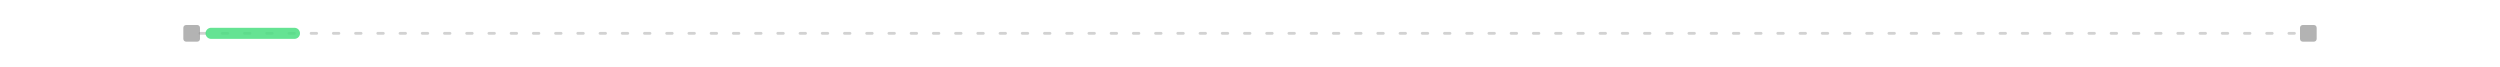
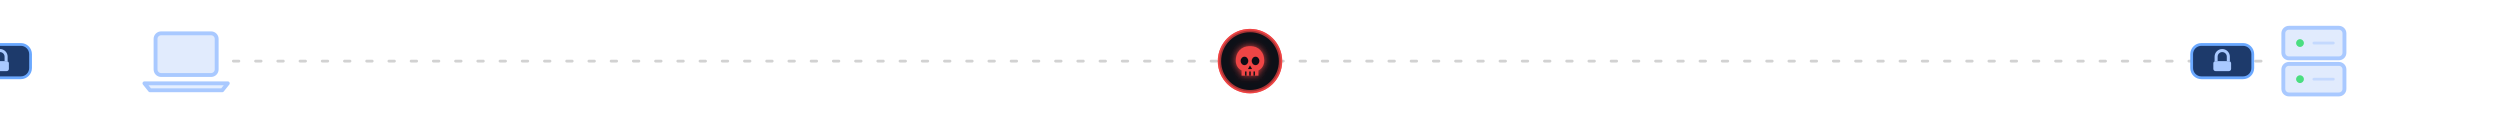
- <svg xmlns="http://www.w3.org/2000/svg" width="900" height="24" viewBox="0 0 900 24" role="presentation">
-   <style>.p{animation:p 5s ease-in-out infinite alternate}@keyframes p{to{transform:translateX(744px)}}
- @media (prefers-reduced-motion:reduce){*{animation:none!important}}</style>
-   <line x1="72" y1="12" x2="828" y2="12" stroke="#808080" stroke-opacity=".35" stroke-dasharray="2 6" stroke-linecap="round" />
-   <rect x="66" y="9" width="6" height="6" rx="1" fill="#808080" fill-opacity=".6" />
-   <rect x="828" y="9" width="6" height="6" rx="1" fill="#808080" fill-opacity=".6" />
-   <g class="p">
-     <rect x="74" y="10" width="34" height="4" rx="2" fill="#4ade80" fill-opacity=".85" />
+ <svg xmlns="http://www.w3.org/2000/svg" width="900" height="44" viewBox="0 0 900 44" role="presentation">
+   <defs>
+     <clipPath id="L">
+       <rect width="450" height="44" />
+     </clipPath>
+     <clipPath id="R">
+       <rect x="450" width="450" height="44" />
+     </clipPath>
+     <filter id="neon" x="-50%" y="-50%" width="200%" height="200%">
+       <feGaussianBlur stdDeviation="1.4" result="b" />
+       <feMerge>
+         <feMergeNode in="b" />
+         <feMergeNode in="SourceGraphic" />
+       </feMerge>
+     </filter>
+   </defs>
+   <style>
+   .fw{animation:fw 4s linear infinite}@keyframes fw{from{transform:translateX(100px)}to{transform:translateX(800px)}}
+   .bw{animation:bw 4s linear 2s infinite;transform:translateX(800px)}@keyframes bw{from{transform:translateX(800px)}to{transform:translateX(100px)}}
+   .tap{transform-origin:450px 22px;animation:tap 2s ease-out infinite}@keyframes tap{0%{transform:scale(.6);opacity:.9}60%,100%{transform:scale(1.8);opacity:0}}
+   @media (prefers-reduced-motion:reduce){*{animation:none!important}.bw{display:none}.fw{transform:translateX(250px)}}
+ </style>
+   <line x1="84" y1="22" x2="816" y2="22" stroke="#808080" stroke-opacity=".35" stroke-dasharray="2 6" stroke-linecap="round" />
+   <g fill="none" stroke="#a9c9ff" stroke-width="1.4" stroke-linejoin="round">
+     <rect x="56" y="12" width="22" height="15" rx="2" fill="#367bf0" fill-opacity=".15" />
+     <path d="M52 30H82L80 32.5H54Z" fill="#a9c9ff" fill-opacity=".3" />
+   </g>
+   <g fill="none" stroke="#a9c9ff" stroke-width="1.4">
+     <rect x="822" y="10" width="22" height="11" rx="2" fill="#367bf0" fill-opacity=".15" />
+     <rect x="822" y="23" width="22" height="11" rx="2" fill="#367bf0" fill-opacity=".15" />
+   </g>
+   <circle cx="828" cy="15.5" r="1.4" fill="#4ade80" />
+   <circle cx="828" cy="28.5" r="1.4" fill="#4ade80" />
+   <path d="M833 15.5H840M833 28.5H840" stroke="#a9c9ff" stroke-opacity=".5" stroke-linecap="round" />
+   <g clip-path="url(#L)">
+     <g class="fw">
+       <g transform="translate(0 22)">
+         <g>
+           <rect x="-11" y="-6" width="22" height="12" rx="3.5" fill="#1d3a6b" stroke="#6aa8ff" />
+           <path d="M-2.2 0V-1.6a2.2 2.2 0 0 1 4.4 0V0" fill="none" stroke="#a9c9ff" stroke-width="1.1" />
+           <rect x="-3.2" y="0" width="6.4" height="3.6" rx=".8" fill="#a9c9ff" />
+         </g>
+       </g>
+     </g>
+     <g class="bw">
+       <g transform="translate(0 22)">
+         <g>
+           <rect x="-11" y="-6" width="22" height="12" rx="3.5" fill="#4a1218" stroke="#ef4444" filter="url(#neon)" />
+           <path d="M-2.2 -.6V-2.8a2.2 2.2 0 0 1 4.4 0" fill="none" stroke="#fca5a5" stroke-width="1.1" />
+           <rect x="-3.2" y="0" width="6.4" height="3.6" rx=".8" fill="#fca5a5" />
+         </g>
+       </g>
+     </g>
+   </g>
+   <g clip-path="url(#R)">
+     <g class="fw">
+       <g transform="translate(0 22)">
+         <g>
+           <rect x="-11" y="-6" width="22" height="12" rx="3.5" fill="#4a1218" stroke="#ef4444" filter="url(#neon)" />
+           <path d="M-2.2 -.6V-2.8a2.2 2.2 0 0 1 4.4 0" fill="none" stroke="#fca5a5" stroke-width="1.1" />
+           <rect x="-3.2" y="0" width="6.4" height="3.6" rx=".8" fill="#fca5a5" />
+         </g>
+       </g>
+     </g>
+     <g class="bw">
+       <g transform="translate(0 22)">
+         <g>
+           <rect x="-11" y="-6" width="22" height="12" rx="3.5" fill="#1d3a6b" stroke="#6aa8ff" />
+           <path d="M-2.2 0V-1.6a2.2 2.2 0 0 1 4.4 0V0" fill="none" stroke="#a9c9ff" stroke-width="1.1" />
+           <rect x="-3.2" y="0" width="6.4" height="3.6" rx=".8" fill="#a9c9ff" />
+         </g>
+       </g>
+     </g>
+   </g>
+   <circle class="tap" cx="450" cy="22" r="11" fill="none" stroke="#ef4444" stroke-width="1.2" />
+   <circle cx="450" cy="22" r="11" fill="#0d1017" stroke="#ef4444" stroke-opacity=".7" stroke-width="1.2" />
+   <g filter="url(#neon)" transform="translate(450 22.5) scale(.95)">
+     <path d="M0-6.2C-3.6-6.2-5.4-3.6-5.4-.8C-5.4 1.2-4.4 2.4-3.2 3V5H3.2V3C4.4 2.4 5.4 1.2 5.4-.8C5.4-3.6 3.6-6.2 0-6.2Z" fill="#ef4444" />
+     <ellipse cx="-2.1" cy="-.6" rx="1.45" ry="1.6" fill="#0d1017" />
+     <ellipse cx="2.1" cy="-.6" rx="1.45" ry="1.6" fill="#0d1017" />
+     <path d="M0 1.1L-.8 2.5H.8Z" fill="#0d1017" />
+     <path d="M-1.6 3.4V5M0 3.4V5M1.6 3.4V5" stroke="#0d1017" stroke-width=".55" />
  </g>
</svg>
